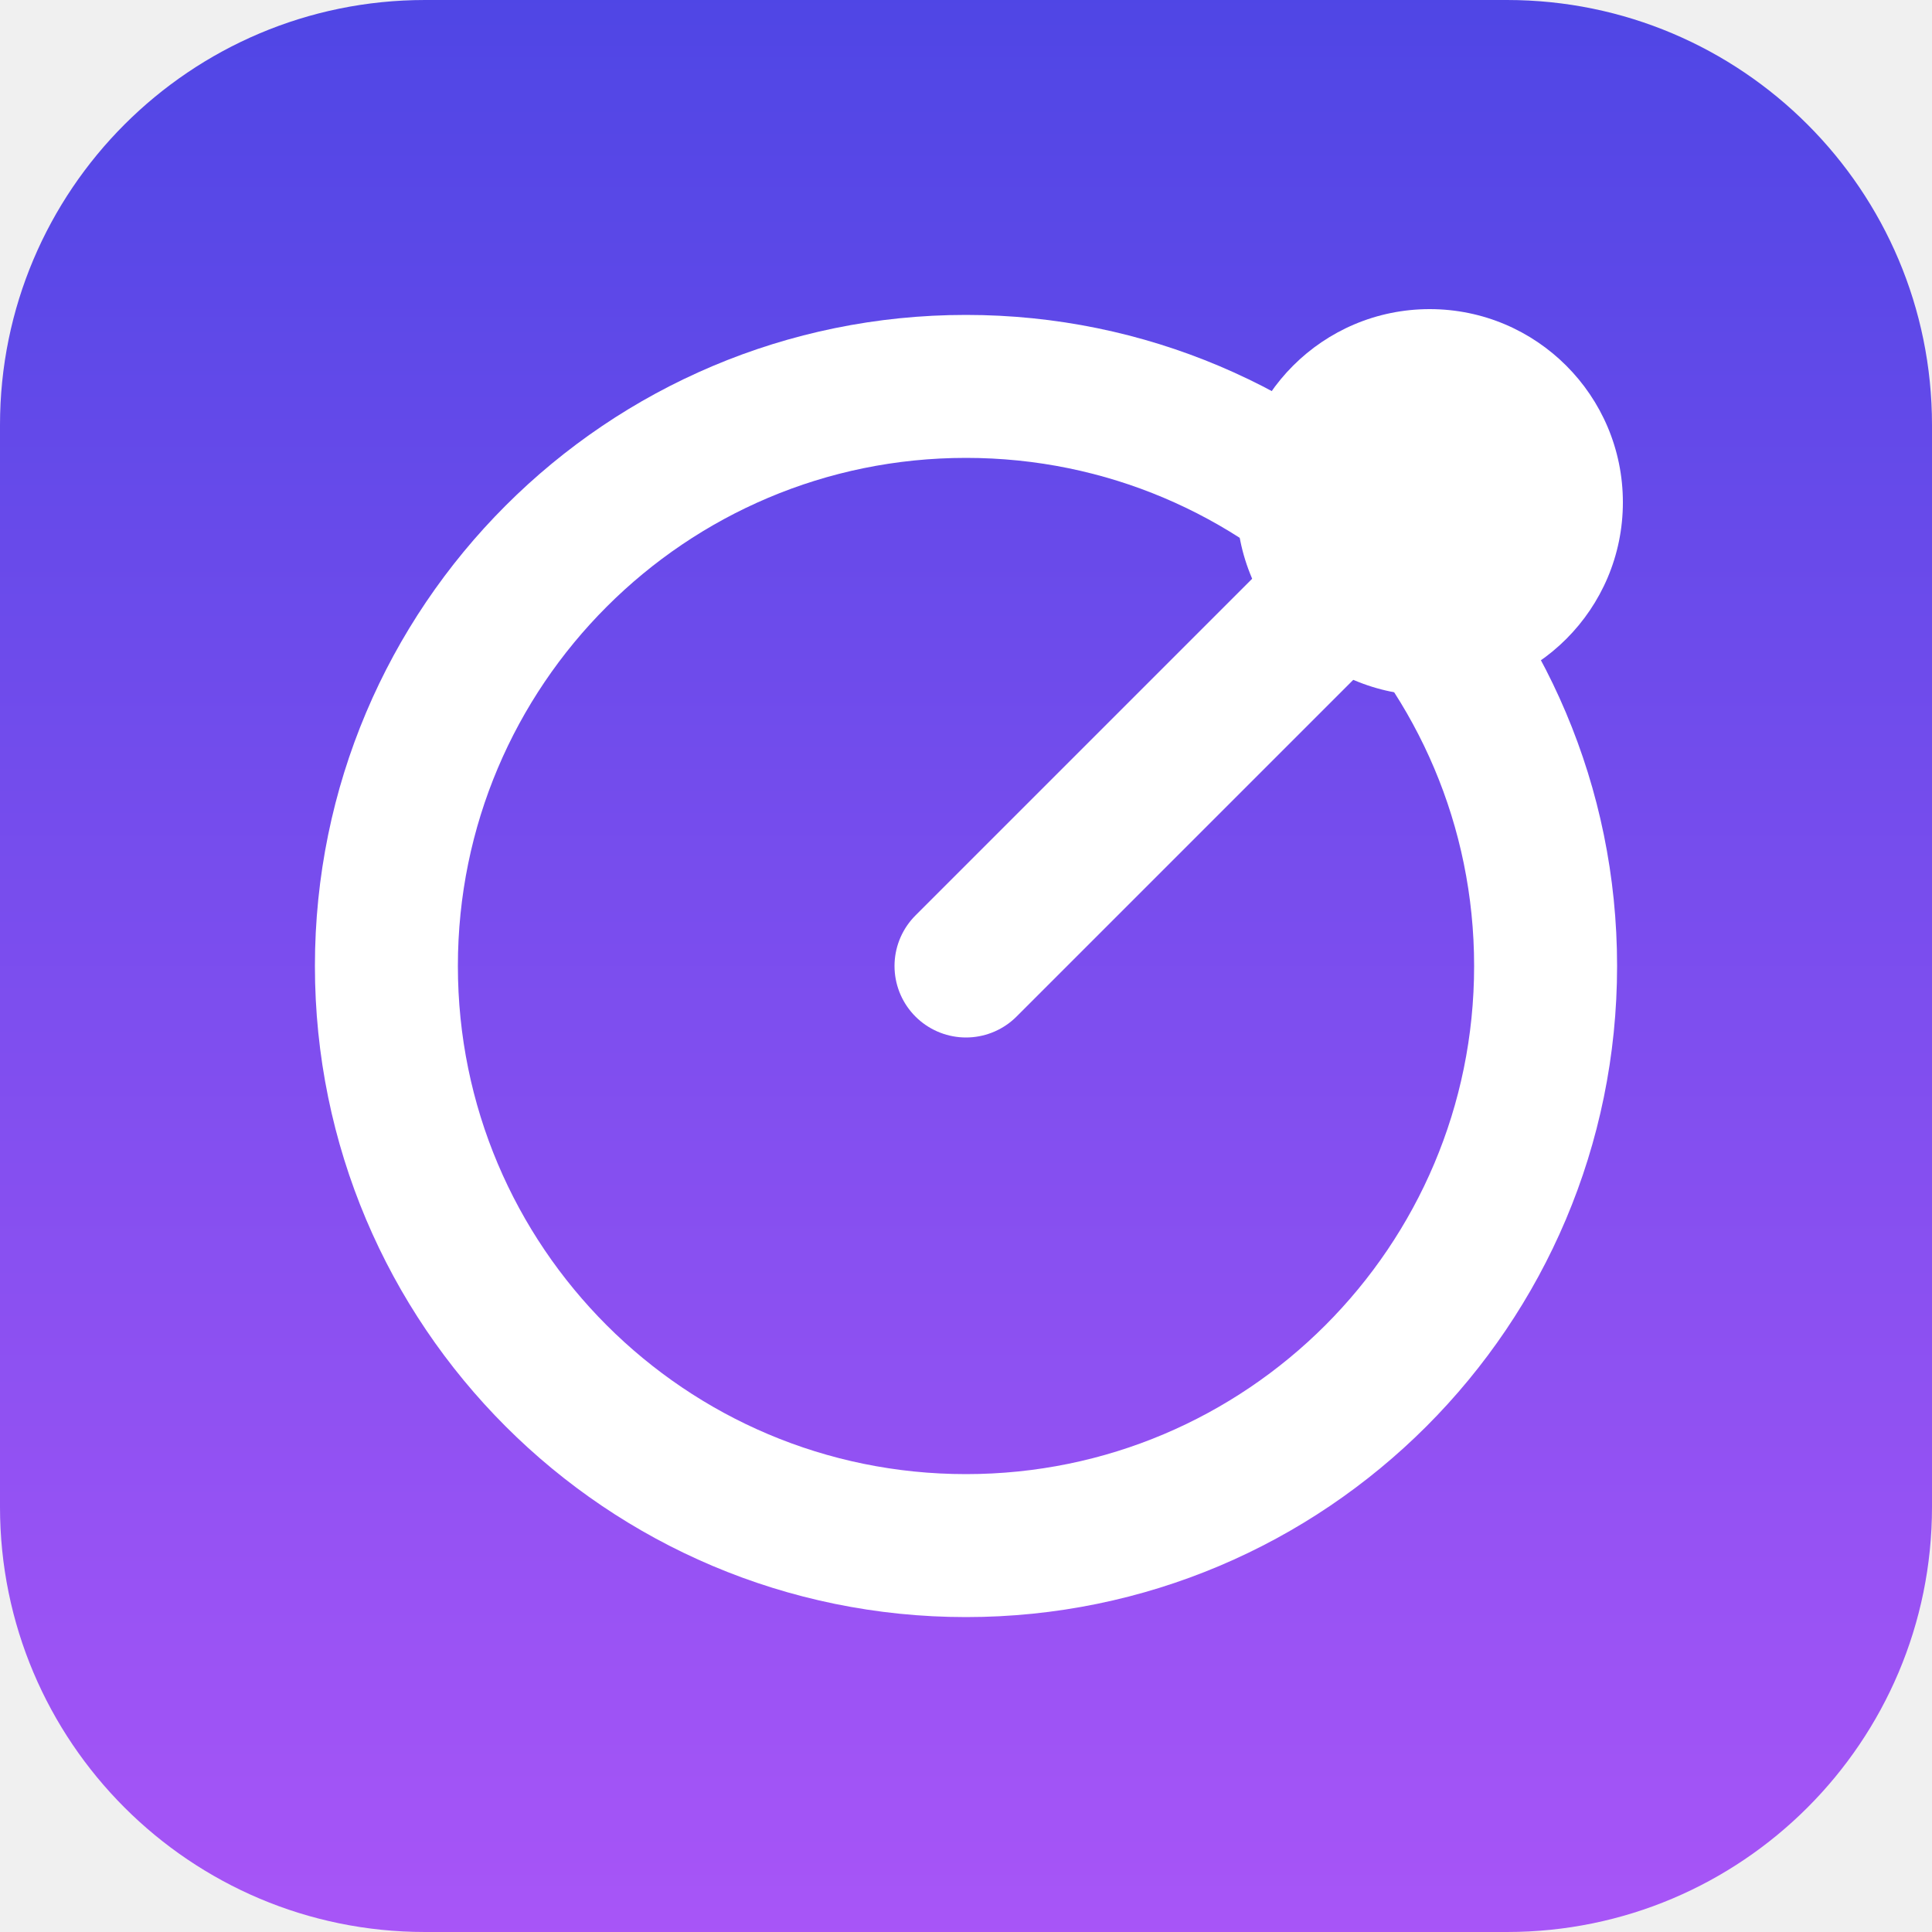
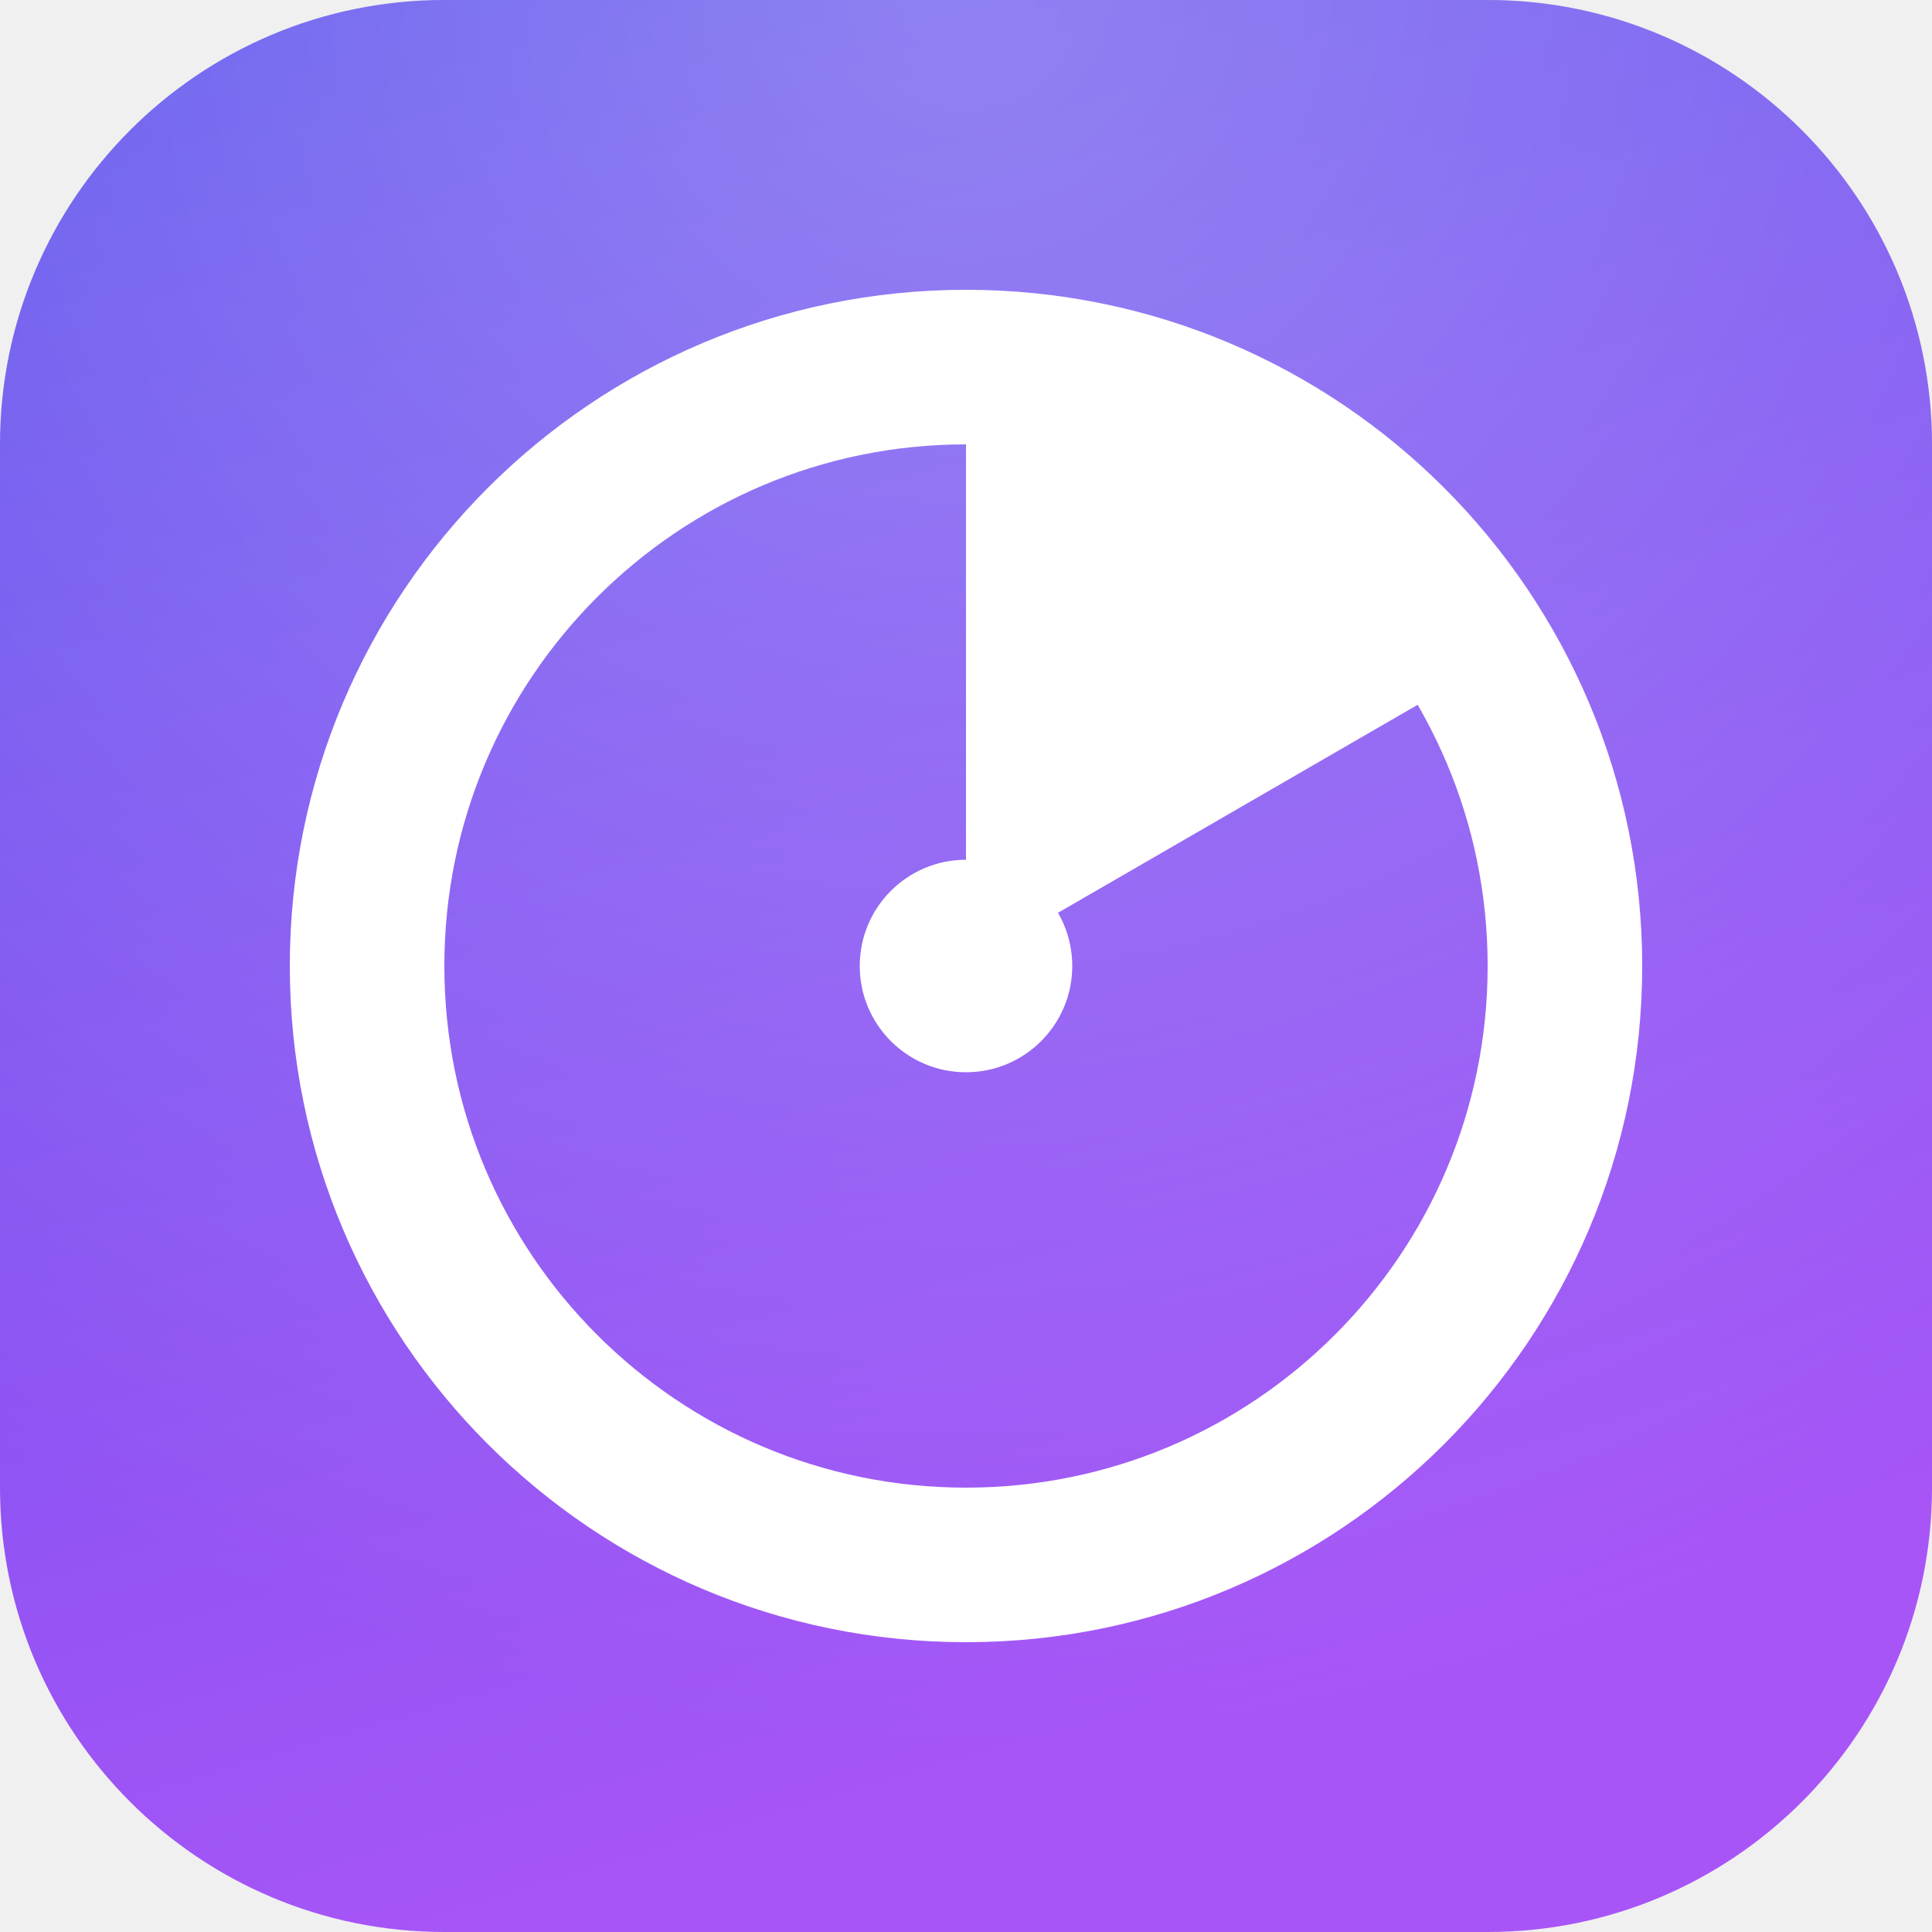
<svg xmlns="http://www.w3.org/2000/svg" viewBox="0 0 100 100">
  <defs>
-     <linearGradient id="bg" x1="0" y1="0" x2="0" y2="1">
-       <stop offset="0" stop-color="#4f46e5" />
+     <linearGradient id="plate" x1="0" y1="0" x2="0.3" y2="1">
+       <stop offset="0" stop-color="#5850ec" />
      <stop offset="1" stop-color="#a855f7" />
    </linearGradient>
+     <radialGradient id="gloss" cx="0.5" cy="0" r="0.9">
+       <stop offset="0" stop-color="#fff" stop-opacity="0.28" />
+       <stop offset="1" stop-color="#fff" stop-opacity="0" />
+     </radialGradient>
  </defs>
-   <rect width="100" height="100" rx="22" fill="url(#bg)" />
-   <g stroke="#fff" stroke-width="7.4" fill="none" stroke-linecap="round">
-     <circle cx="50" cy="50" r="30" />
-     <line x1="50" y1="50" x2="74" y2="26" />
+   <rect width="100" height="100" rx="23" fill="url(#plate)" />
+   <rect width="100" height="100" rx="23" fill="url(#gloss)" />
+   <g fill="none" stroke="#fff" stroke-width="8">
+     <circle cx="50" cy="50" r="31" />
  </g>
-   <circle cx="74" cy="26" r="10" fill="#fff" />
+   <path d="M50 50 L50 19 A31 31 0 0 1 76.8 34.5 Z" fill="#fff" />
+   <circle cx="50" cy="50" r="5.5" fill="#fff" />
</svg>
